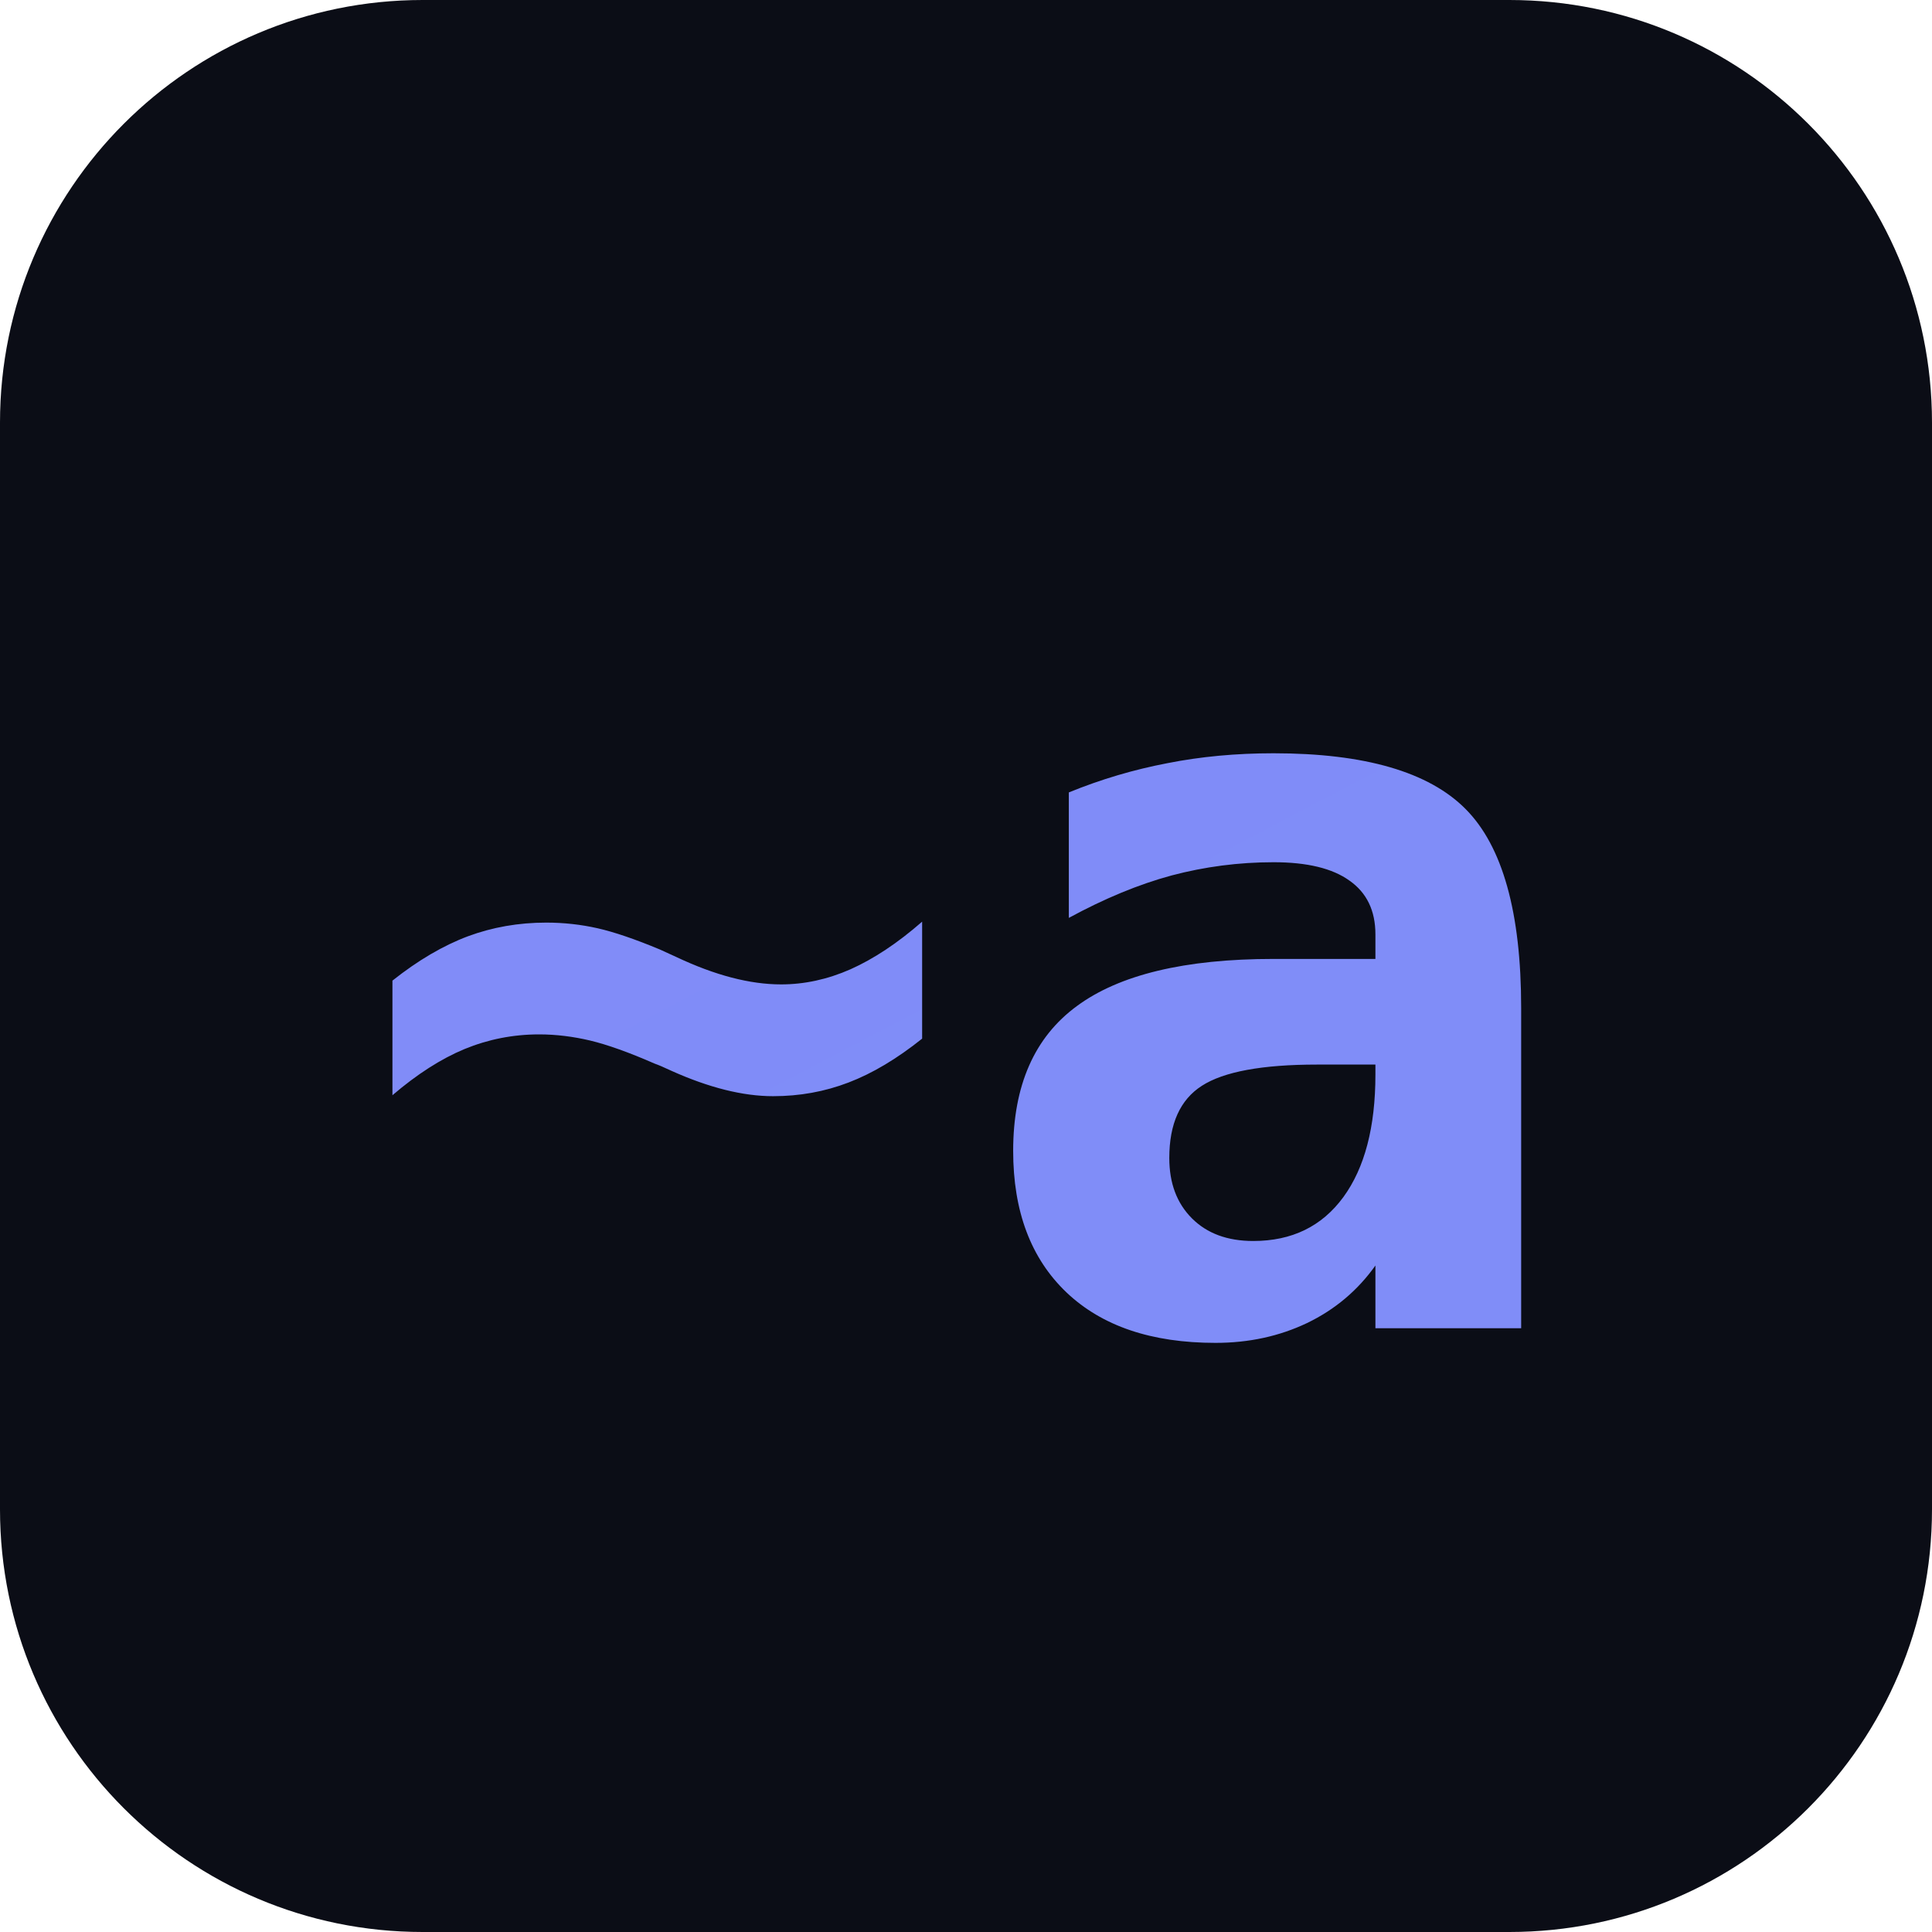
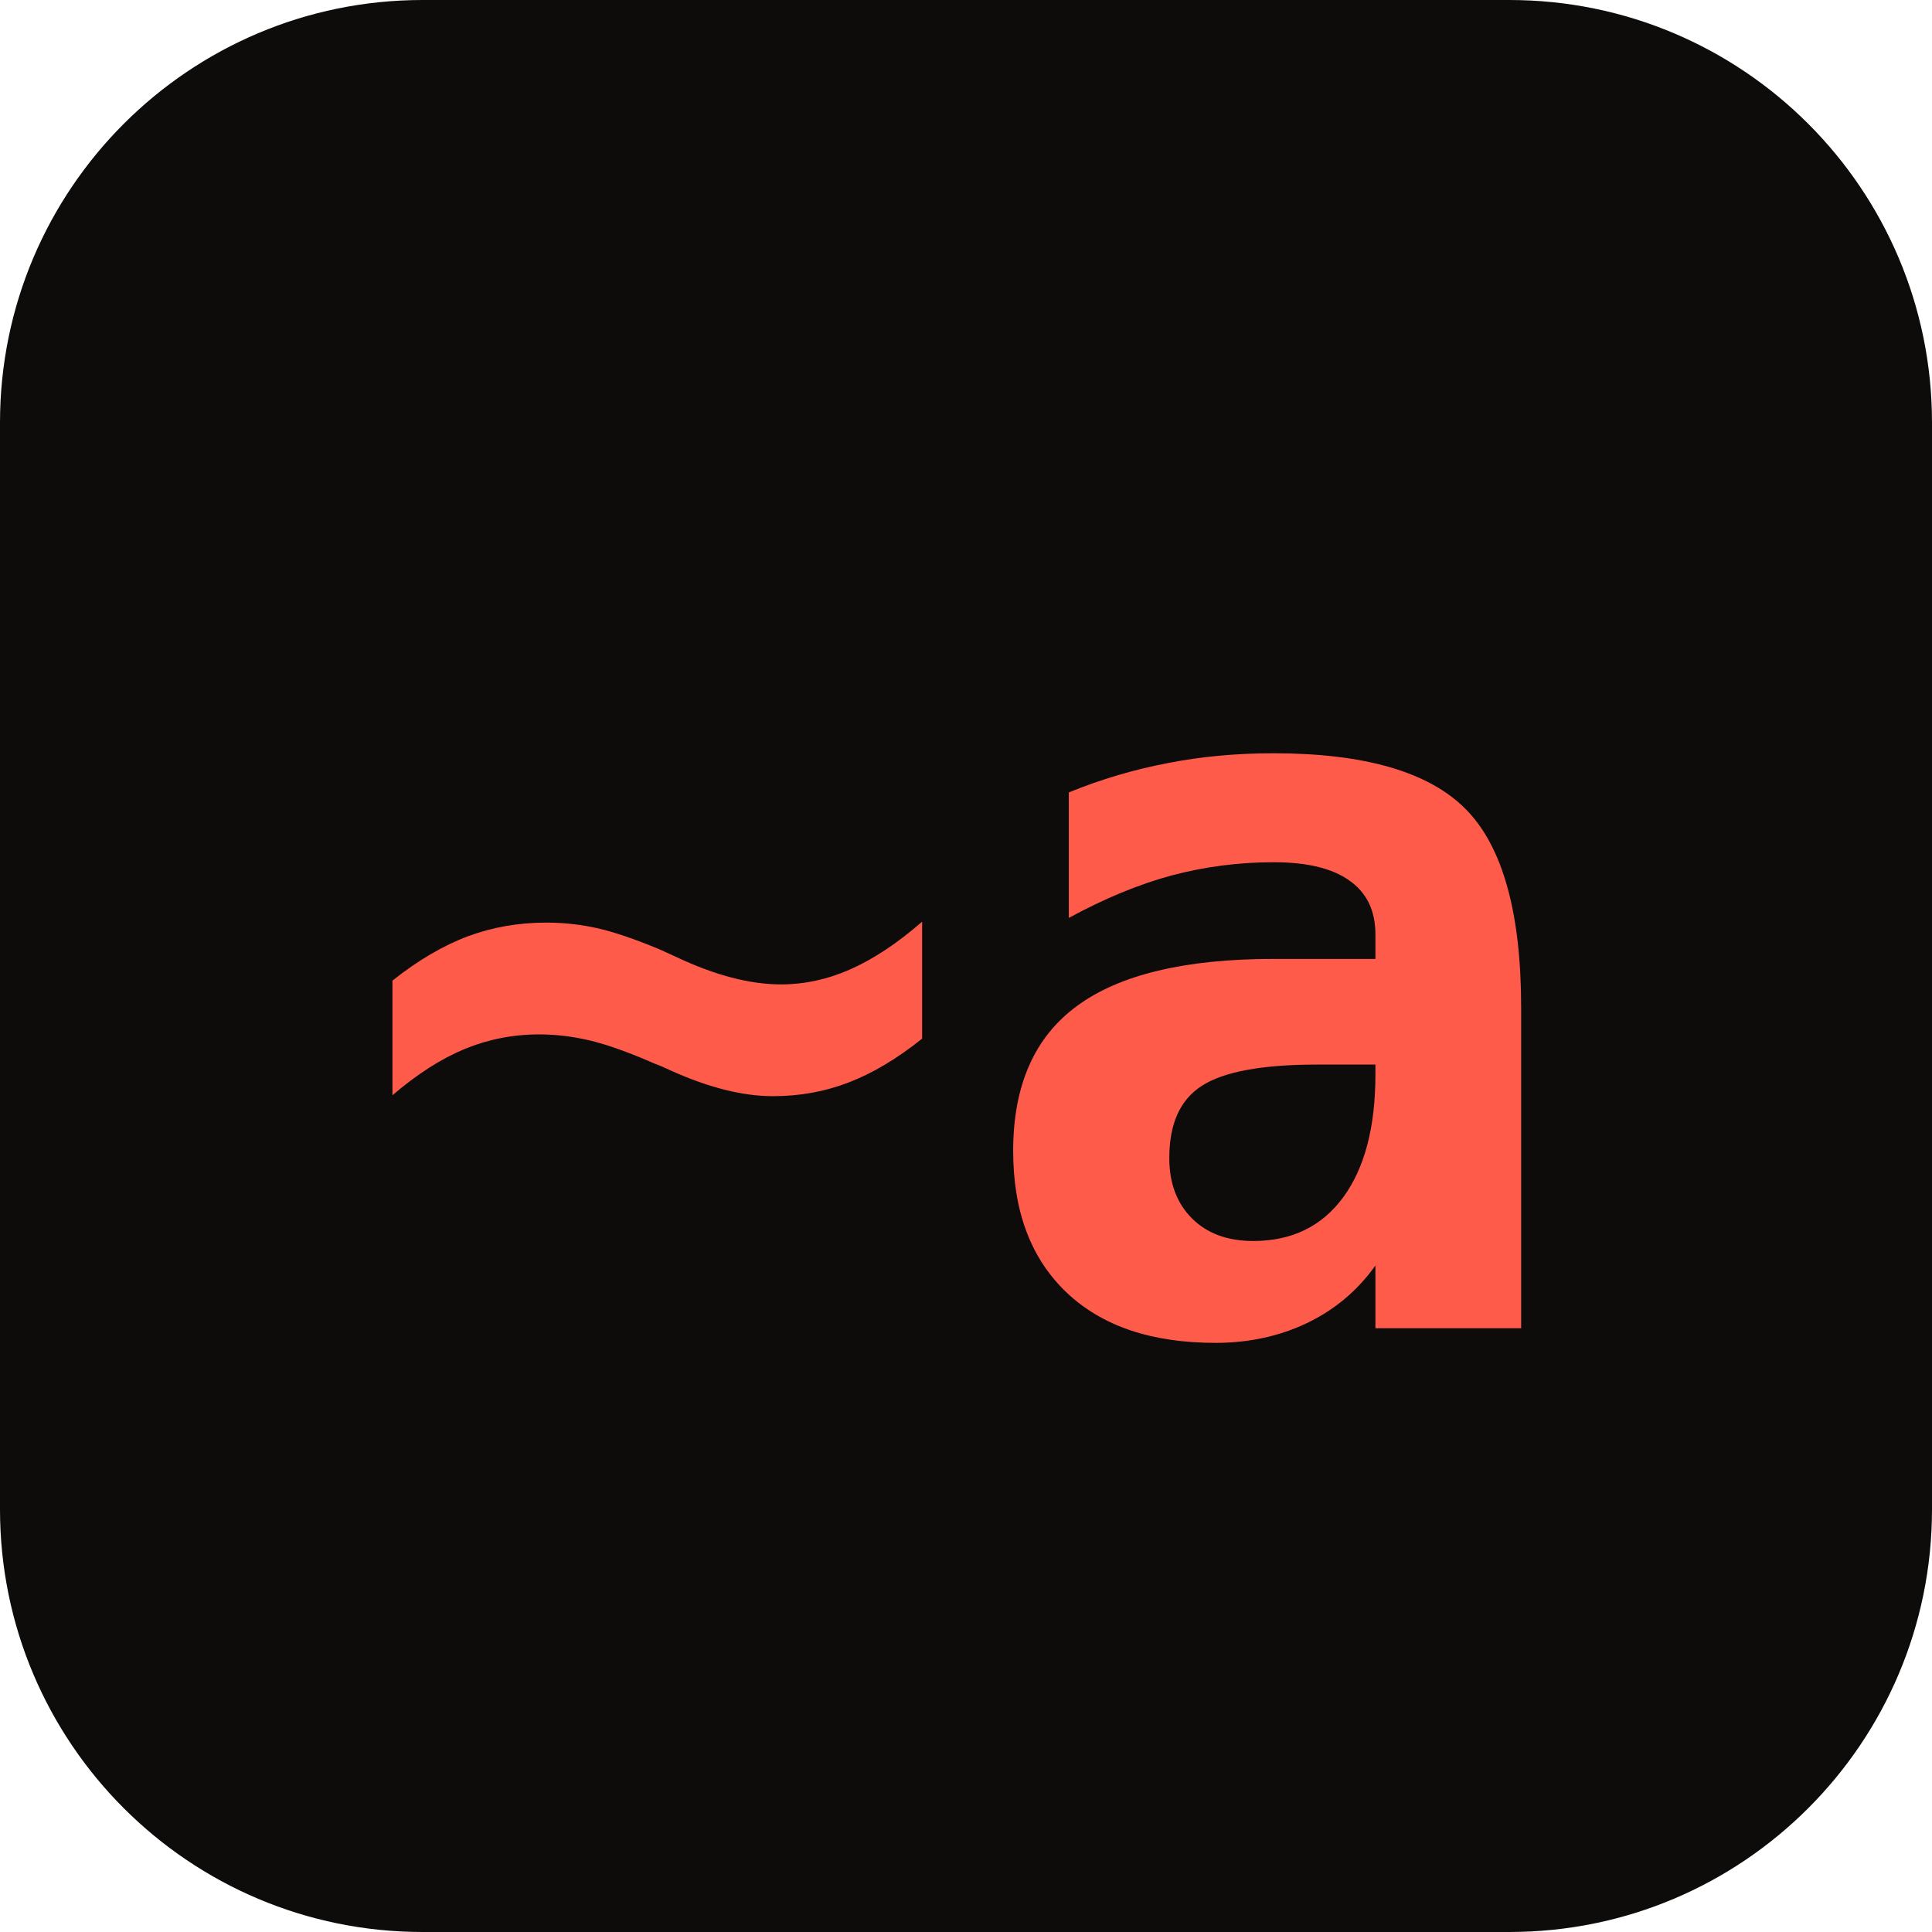
<svg xmlns="http://www.w3.org/2000/svg" viewBox="0 0 64 64">
-   <defs>
-     <linearGradient id="g" x1="0" y1="0" x2="64" y2="64">
-       <stop offset="0" stop-color="#818cf8" />
-       <stop offset="1" stop-color="#22d3ee" />
-     </linearGradient>
-   </defs>
-   <rect width="64" height="64" rx="14" fill="#0b0d16" />
-   <text x="32" y="44" font-family="Menlo, Consolas, monospace" font-size="34" font-weight="700" text-anchor="middle" fill="url(#g)">~a</text>
+   <rect width="64" height="64" rx="14" fill="#0e0b0b" />
+   <text x="32" y="44" font-family="Menlo, Consolas, monospace" font-size="34" font-weight="700" text-anchor="middle" fill="#ff5b4a">~a</text>
</svg>
